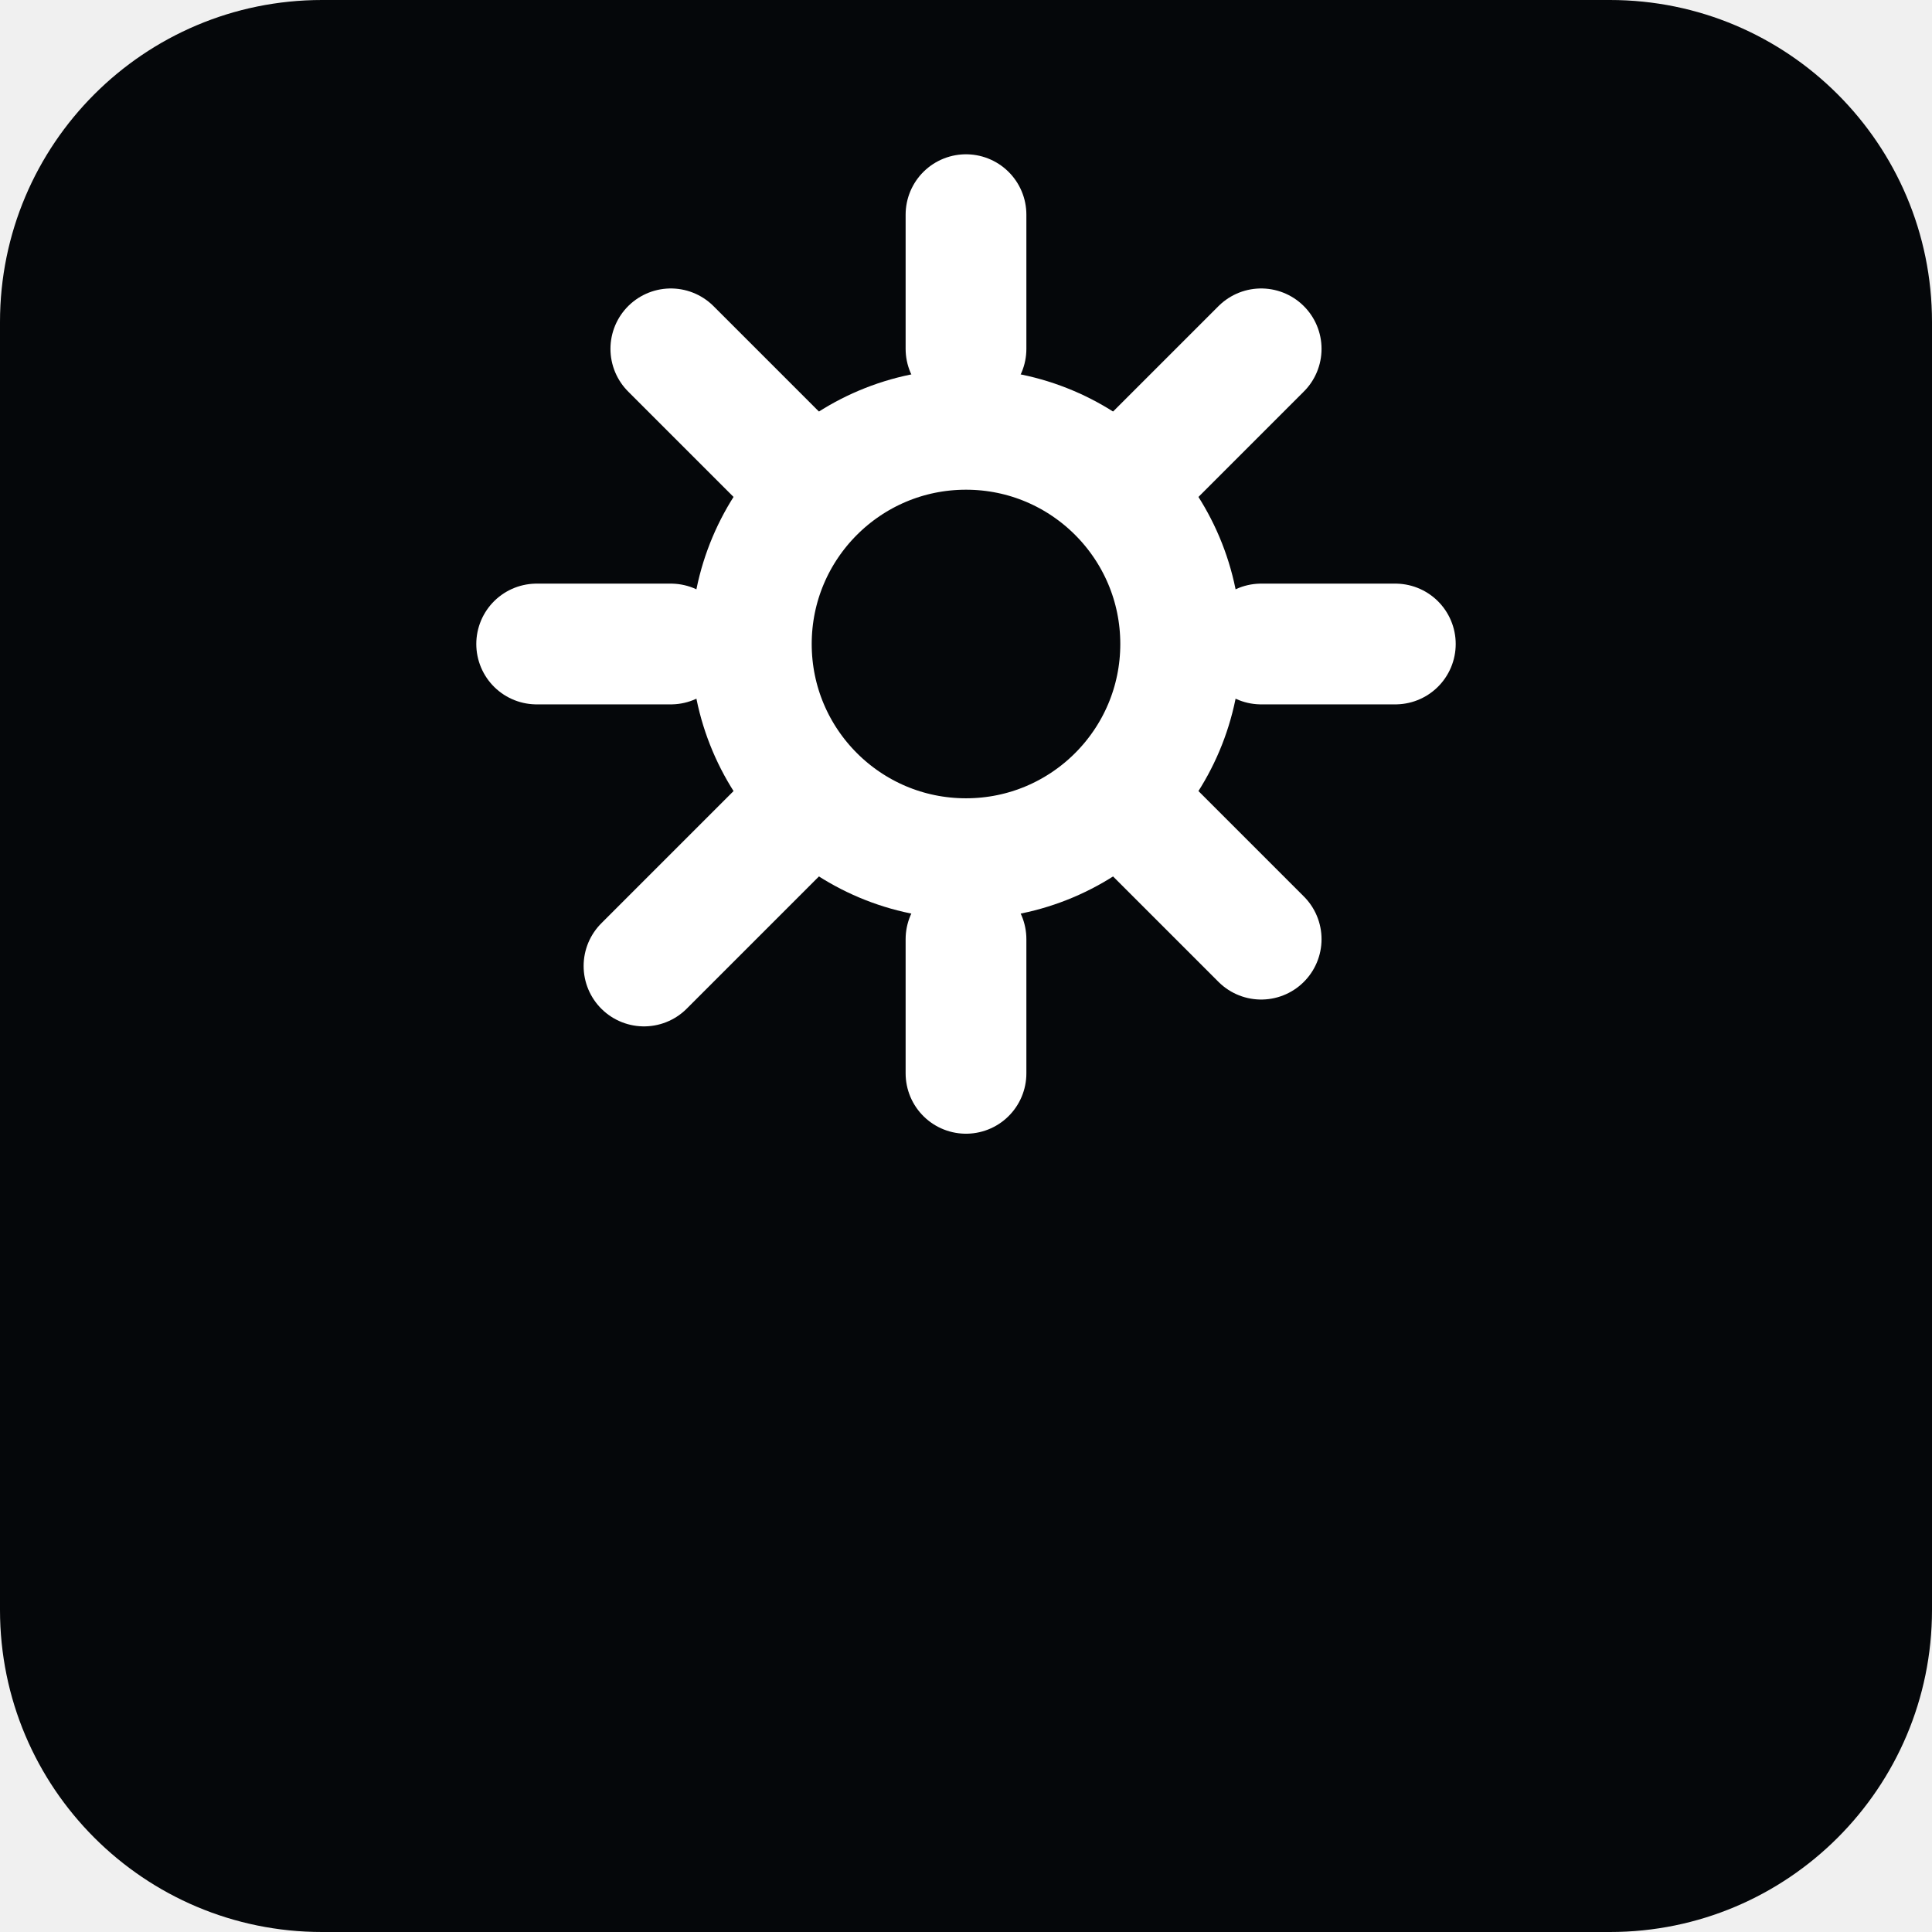
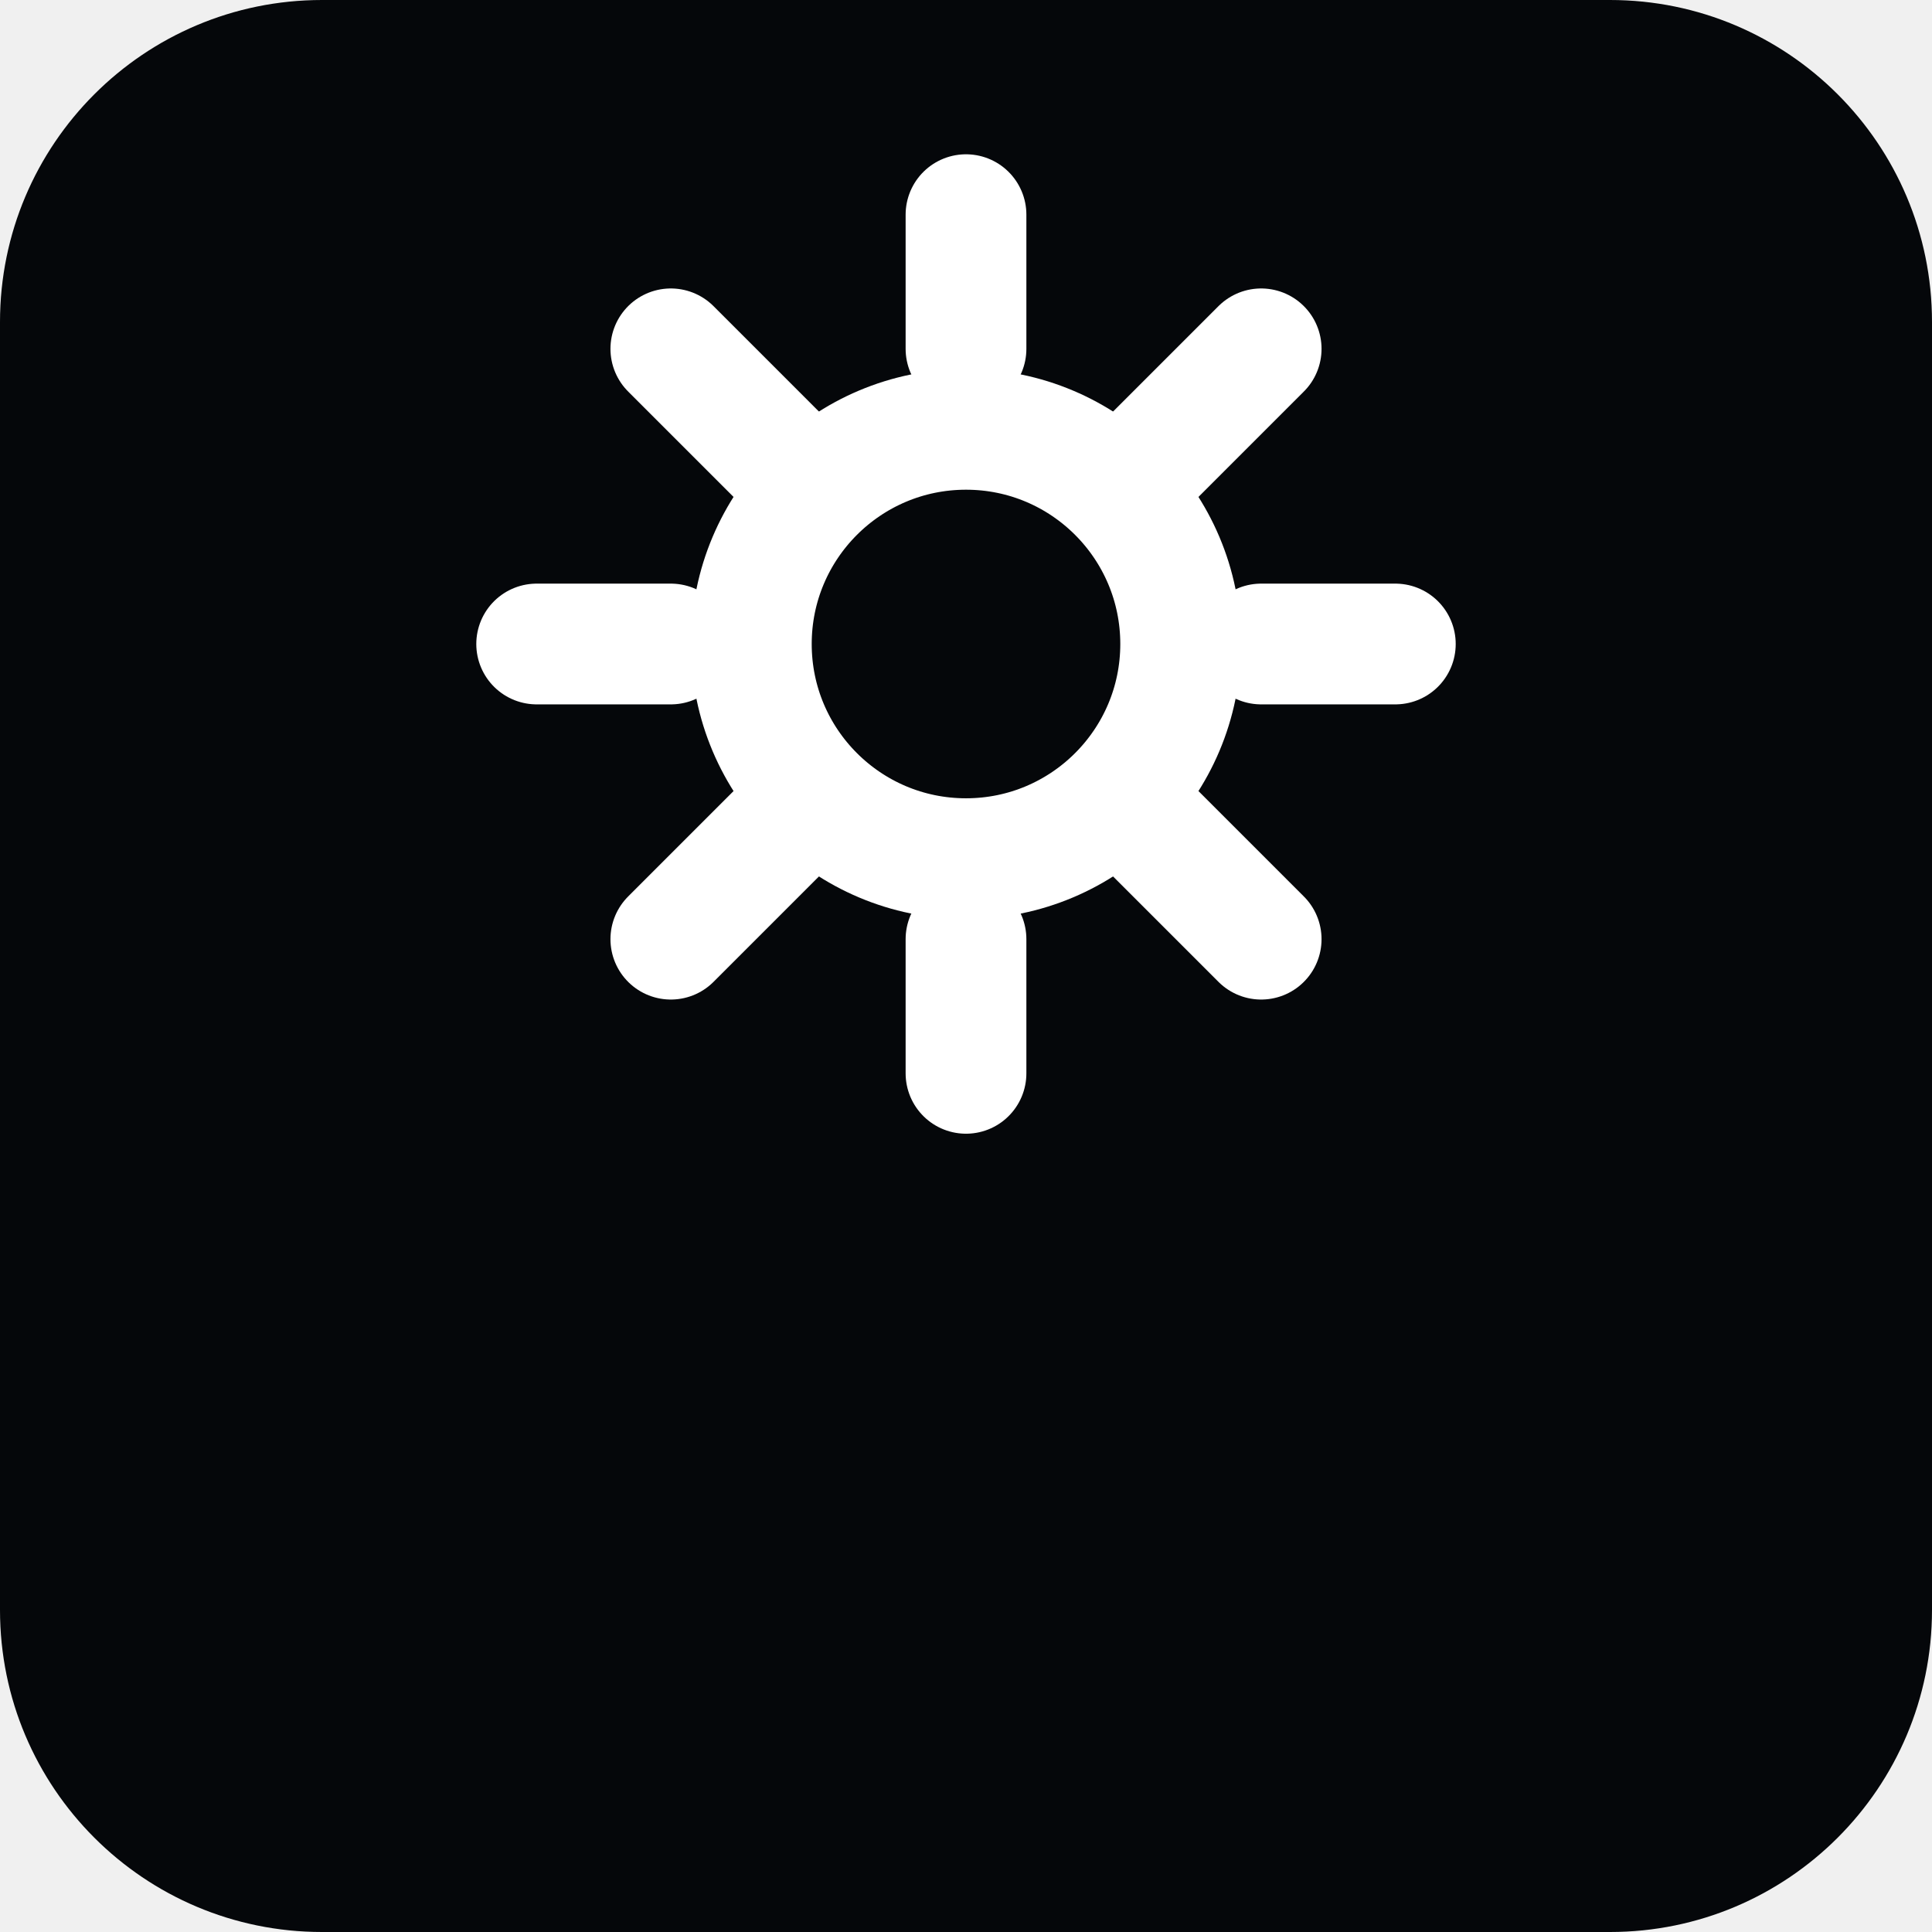
<svg xmlns="http://www.w3.org/2000/svg" viewBox="0 0 72 72">
  <rect width="72" height="72" rx="12" fill="#05070A" />
  <g fill="none" stroke="#fff" stroke-width="4.5" stroke-linecap="round" stroke-linejoin="round">
    <circle cx="36" cy="24" r="8" />
-     <path d="M36 8v5M36 35v5M20 24h5M47 24h5M25 13l4 4M43 31l4 4M47 13l-4 4M29 31l-5 5" />
+     <path d="M36 8v5M36 35v5M20 24h5M47 24h5M25 13l4 4M43 31l4 4M47 13l-4 4M29 31l-4 4" />
  </g>
</svg>
